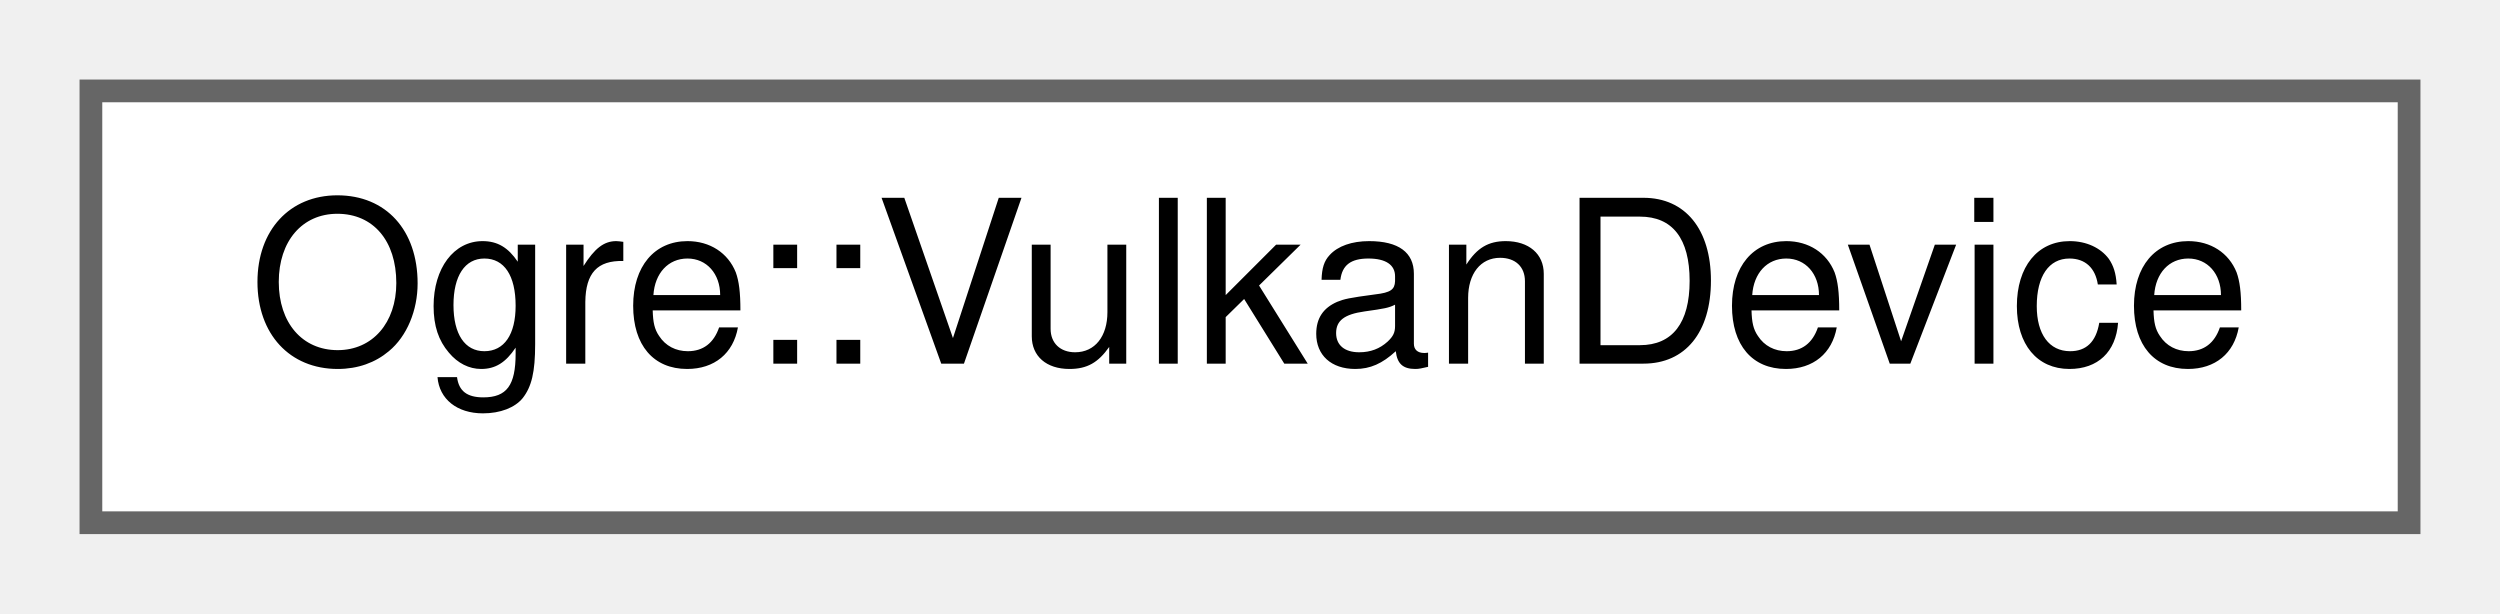
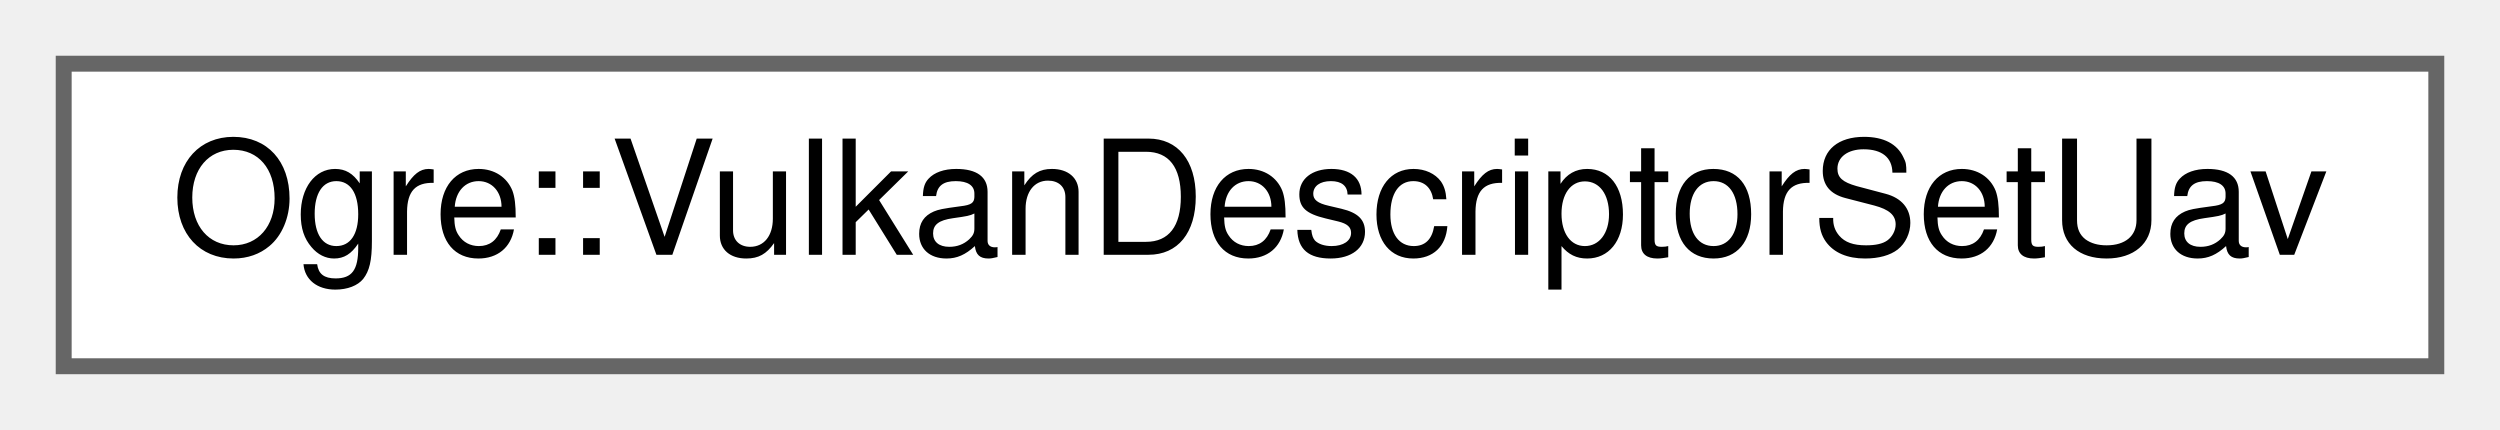
- <svg xmlns="http://www.w3.org/2000/svg" xmlns:xlink="http://www.w3.org/1999/xlink" width="110pt" height="27pt" viewBox="0.00 0.00 110.00 27.00">
+ <svg xmlns="http://www.w3.org/2000/svg" xmlns:xlink="http://www.w3.org/1999/xlink" width="157pt" height="27pt" viewBox="0.00 0.00 157.00 27.00">
  <g id="graph0" class="graph" transform="scale(1 1) rotate(0) translate(4 23)">
    <g id="node1" class="node">
      <g id="a_node1">
-         <a xlink:href="struct_ogre_1_1_vulkan_device.html" target="_top" xlink:title=" ">
-           <polygon fill="white" stroke="#666666" points="102,-19 0,-19 0,0 102,0 102,-19" />
-           <text text-anchor="middle" x="51" y="-7" font-family="Helvetica,sans-Serif" font-size="10.00">Ogre::VulkanDevice</text>
+         <a xlink:href="struct_ogre_1_1_vulkan_descriptor_set_uav.html" target="_top" xlink:title=" ">
+           <polygon fill="white" stroke="#666666" points="149,-19 0,-19 0,0 149,0 149,-19" />
+           <text text-anchor="middle" x="74.5" y="-7" font-family="Helvetica,sans-Serif" font-size="10.00">Ogre::VulkanDescriptorSetUav</text>
        </a>
      </g>
    </g>
  </g>
</svg>
